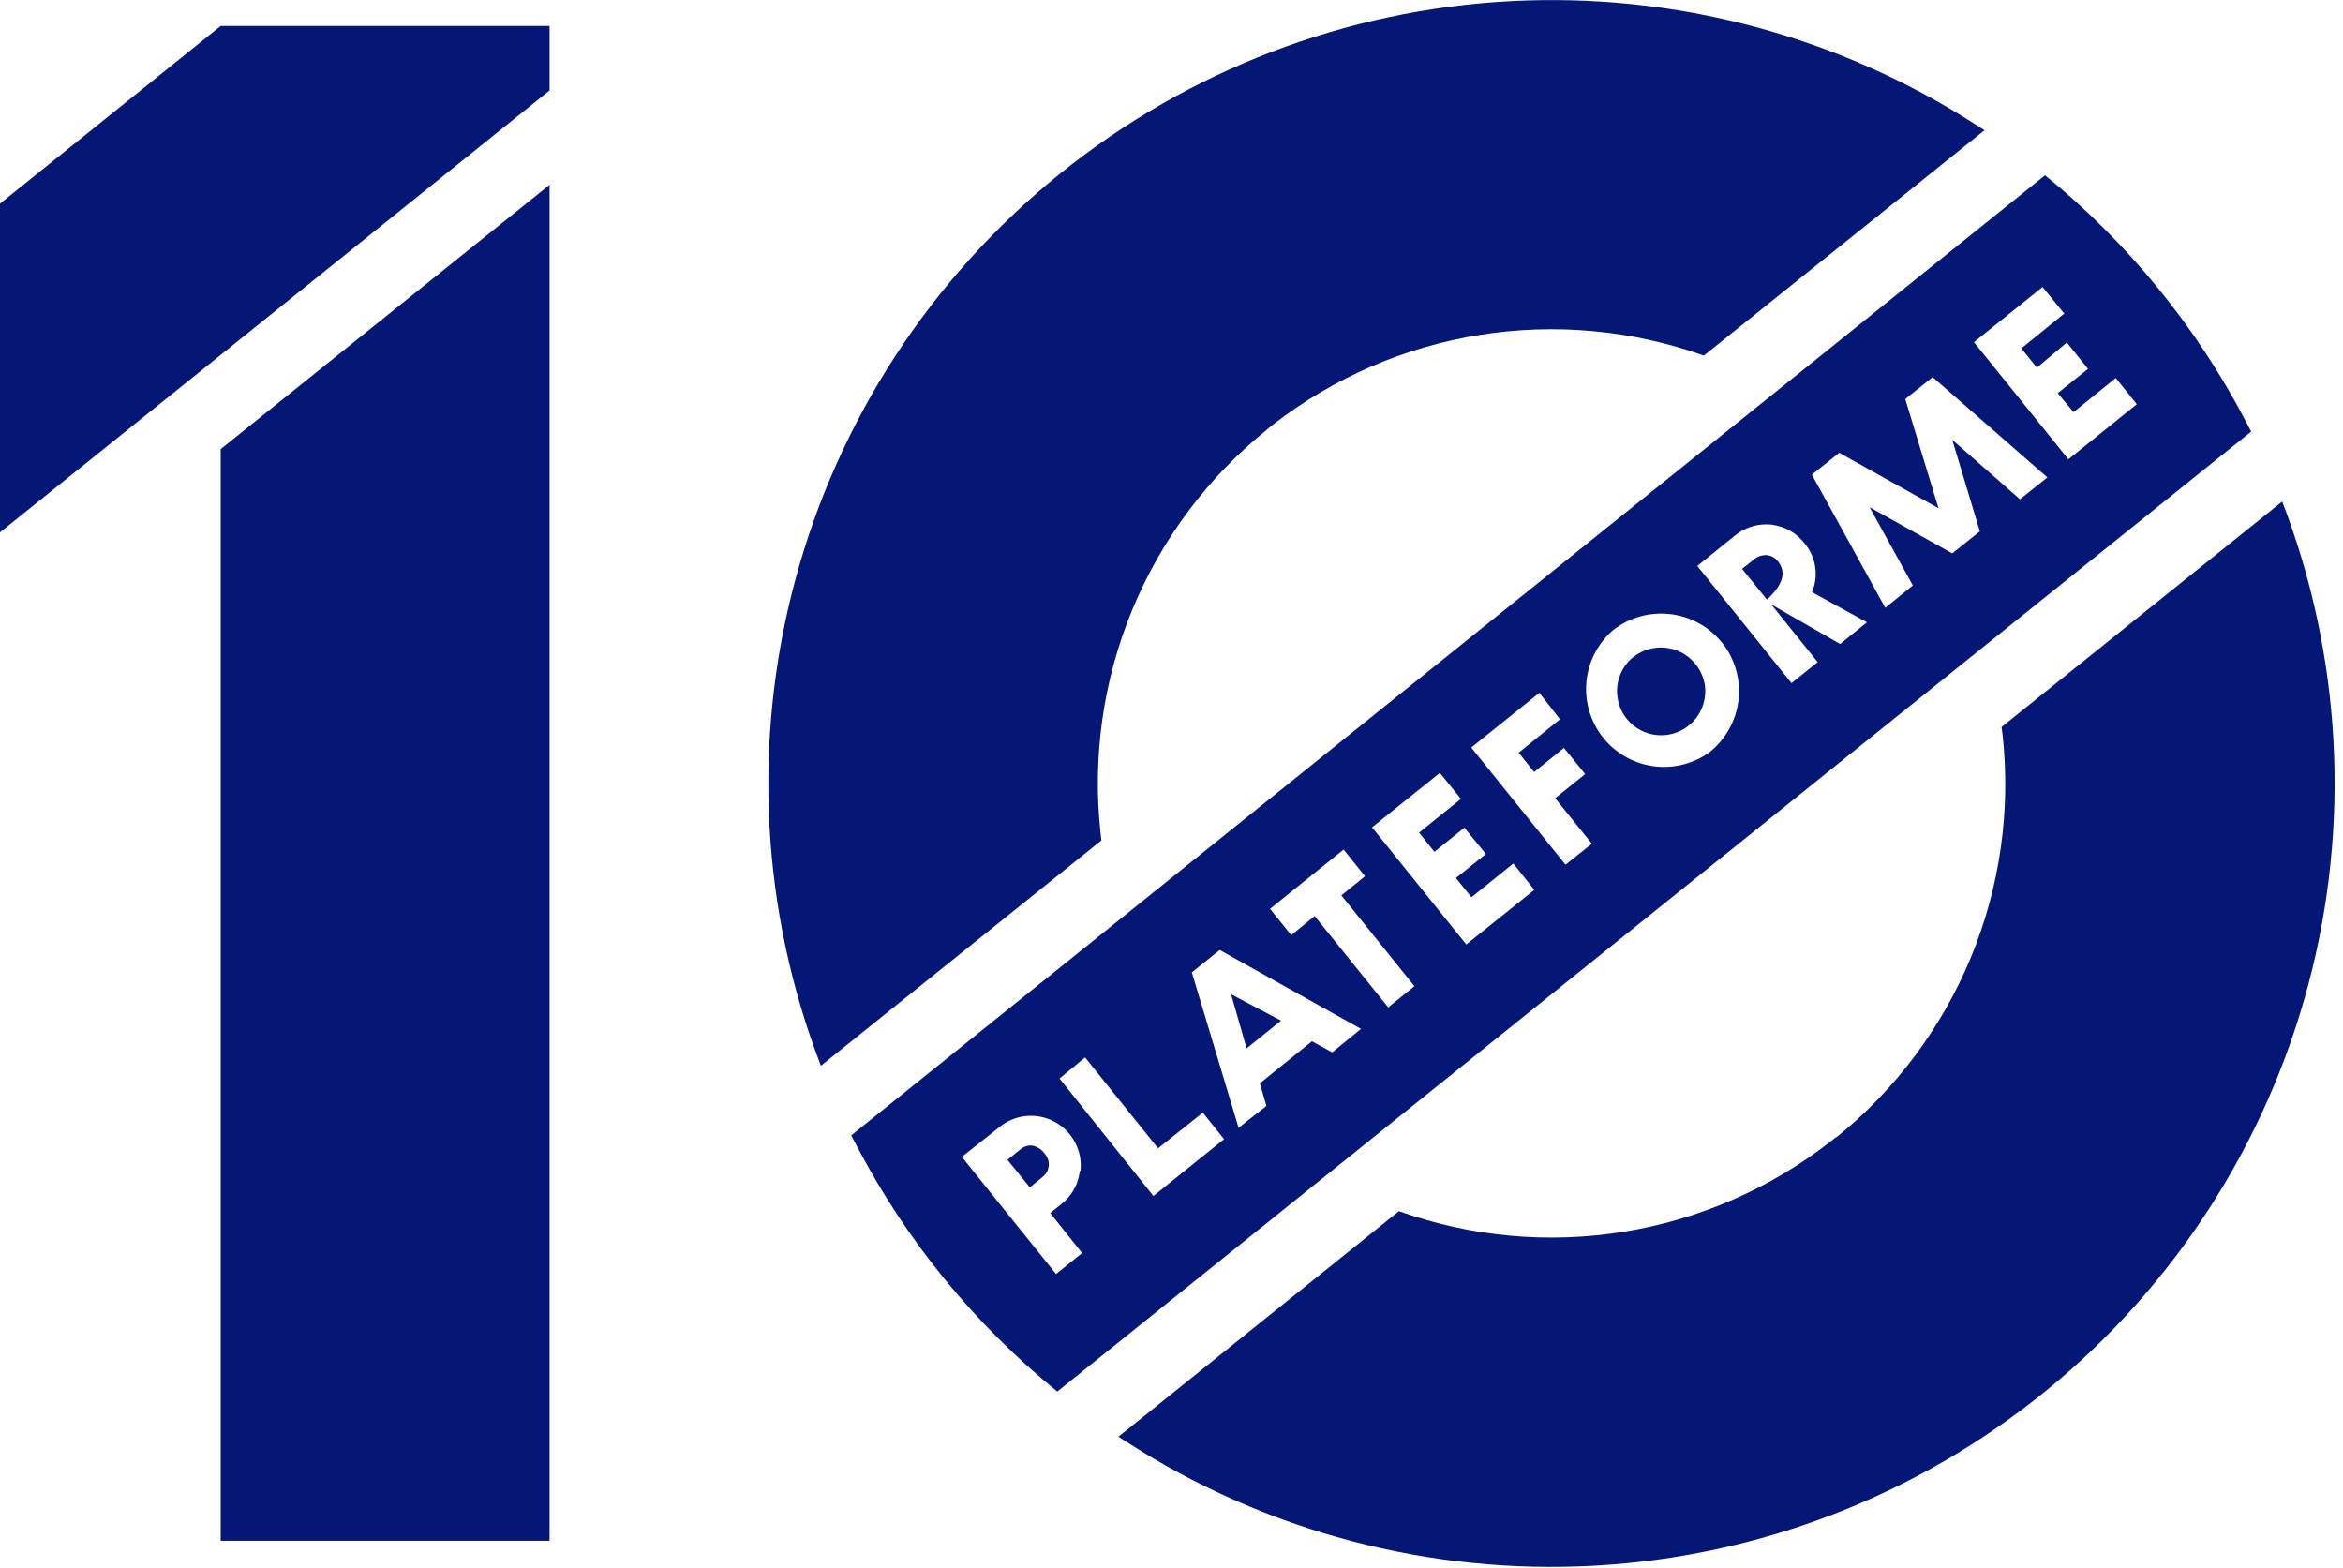
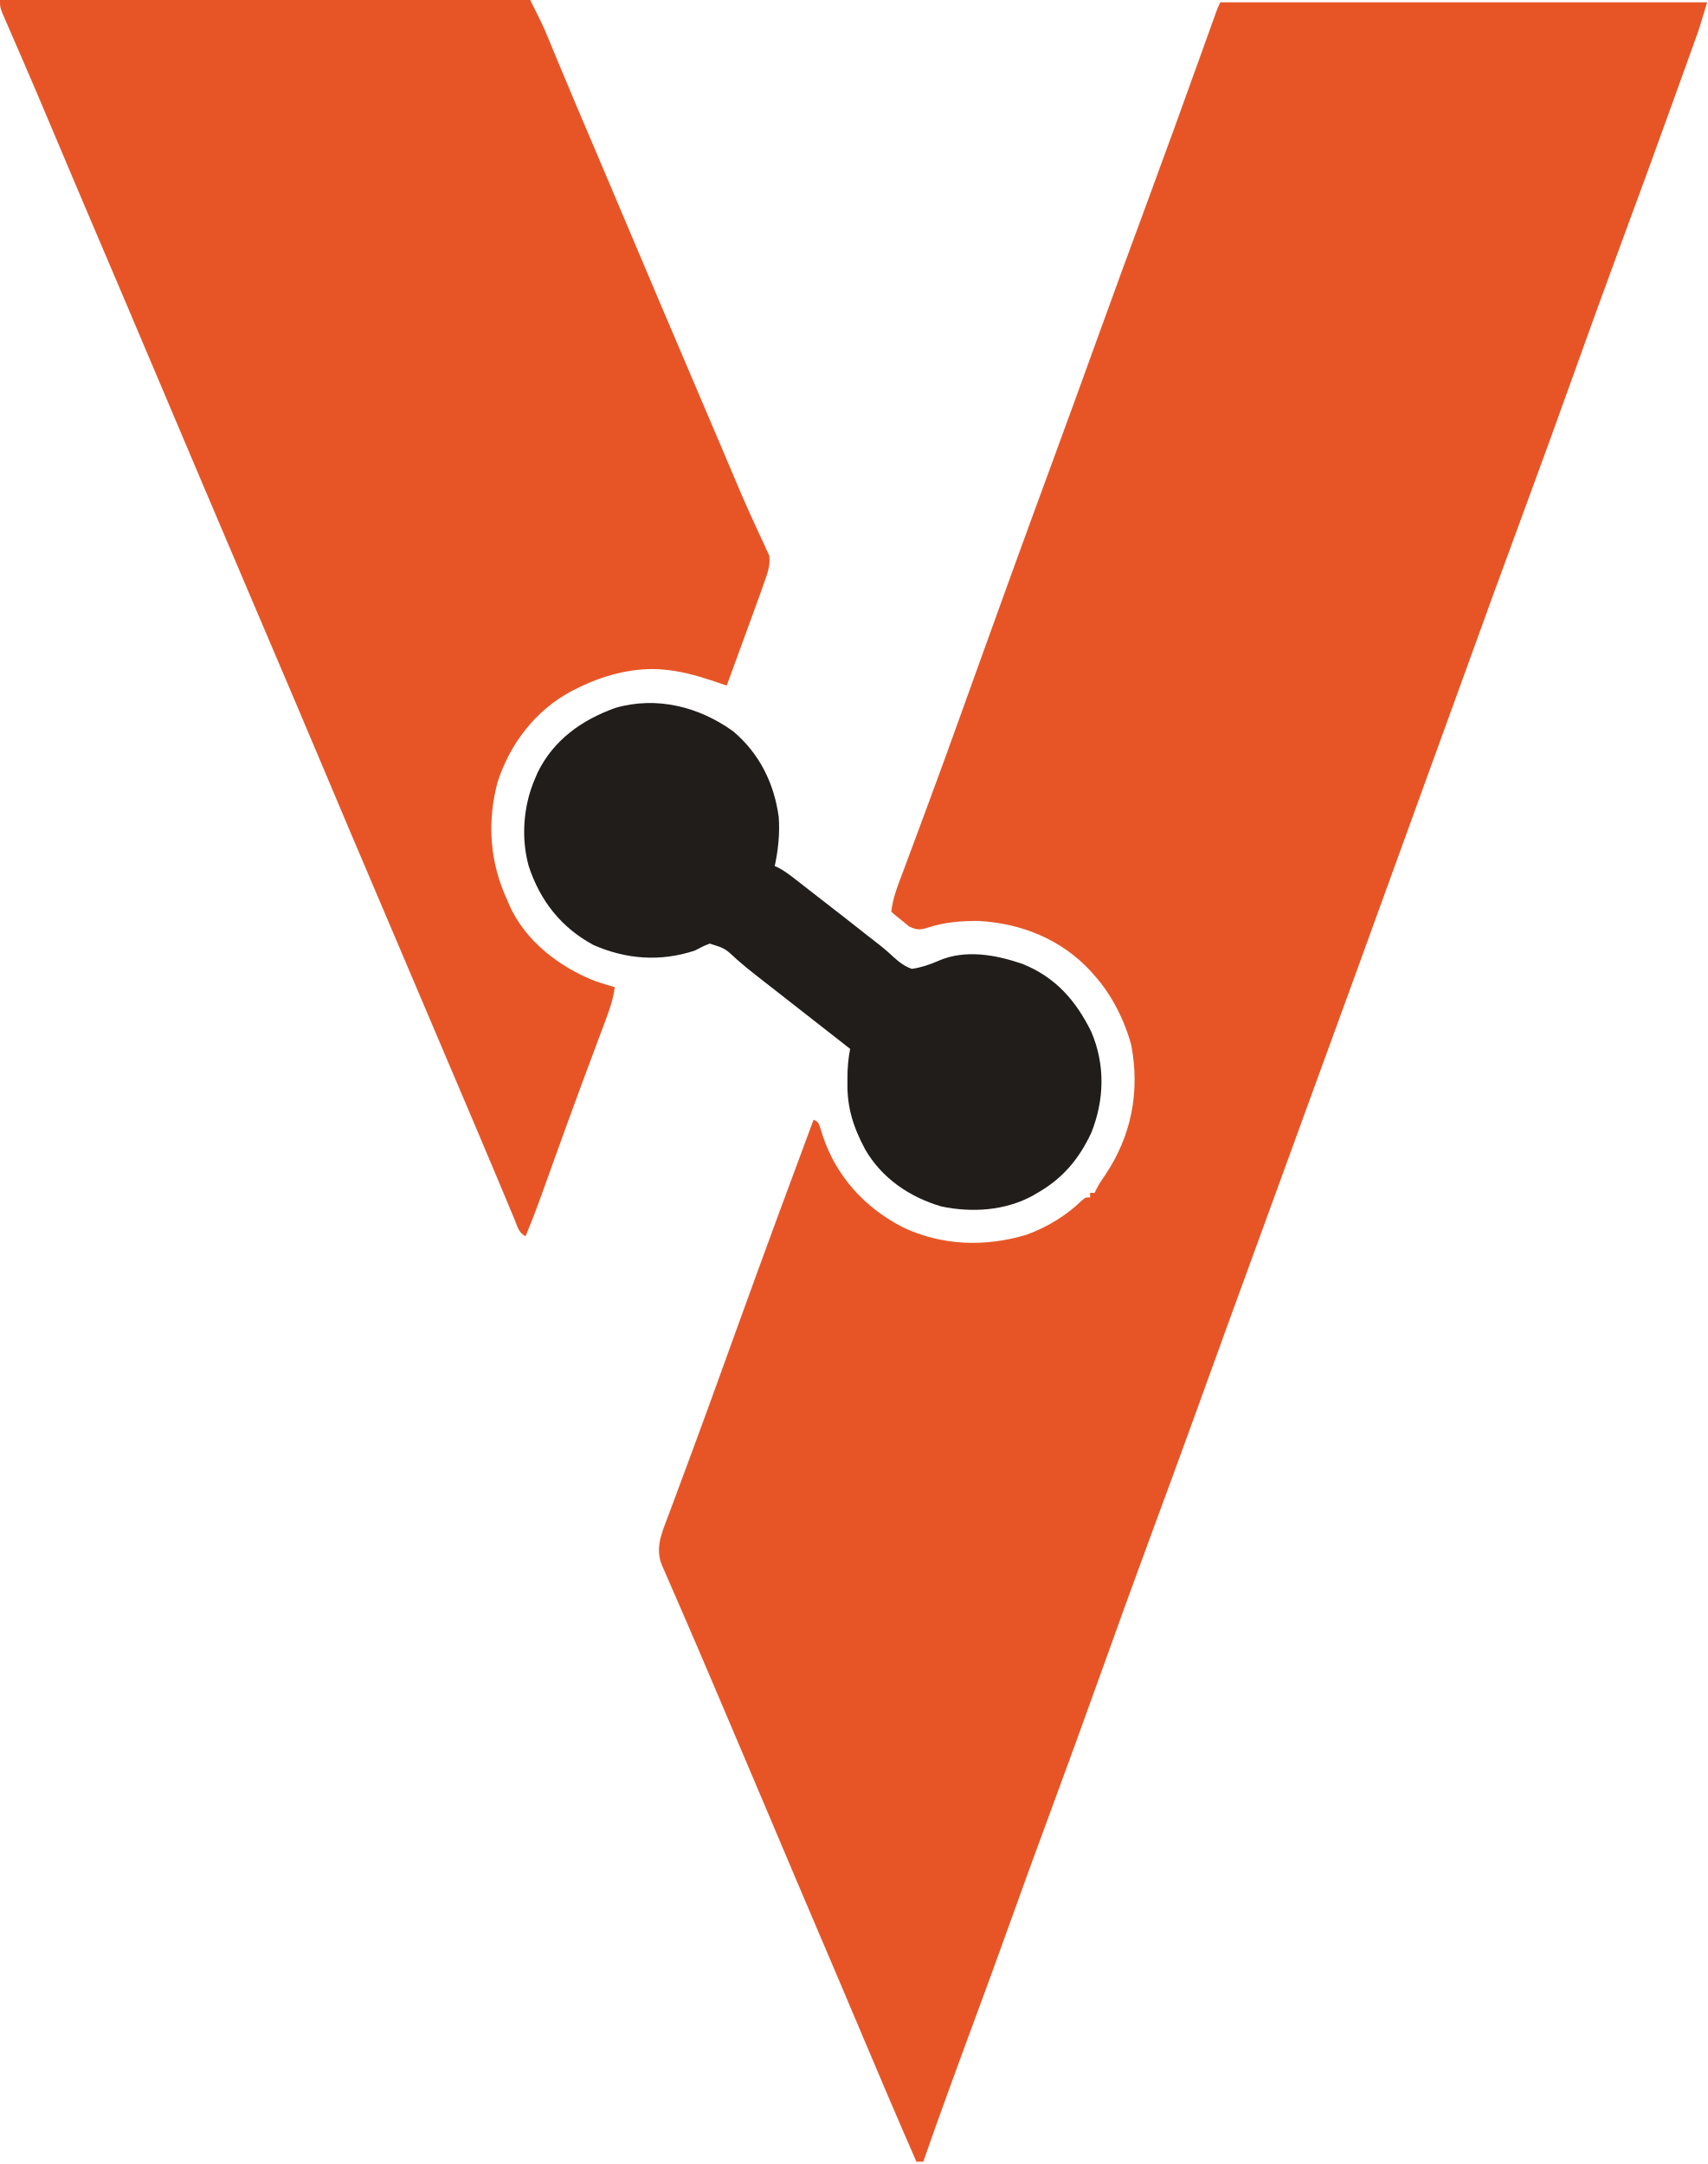
- <svg xmlns="http://www.w3.org/2000/svg" id="Layer_1" width="136" height="91" viewBox="0 0 136 91">
-   <defs>
-     <style>.cls-1{fill:#041676;}</style>
-   </defs>
-   <path class="cls-1" d="m132.47,29.11c3.45,8.952,3.981,18.765,1.517,28.037-2.464,9.272-7.797,17.527-15.236,23.585-7.44,6.058-16.604,9.608-26.182,10.143-9.579.535-19.081-1.973-27.149-7.165l-.5-.32,16.28-13.09c4.168,1.488,8.643,1.901,13.012,1.202,4.37-.699,8.493-2.488,11.988-5.202l.36-.29v.03c3.45-2.773,6.145-6.371,7.837-10.46,1.691-4.09,2.325-8.54,1.843-12.94l-.06-.44,16.29-13.09ZM31.9,10.71v78.72H12.81V26.07l19.1-15.35-.01-.01Zm86.8-.54c4.812,3.916,8.776,8.771,11.65,14.27l.32.61-69.3,55.72c-4.809-3.913-8.77-8.765-11.64-14.26l-.32-.61L118.71,10.17h-.01Zm-57.47,54.95c-.468-.256-.998-.378-1.531-.352-.533.026-1.048.2-1.489.501l-.16.12-2.22,1.76,5.47,6.8,1.51-1.22-1.85-2.32.65-.52c.55-.43.92-1.05,1.04-1.73l.03-.2h.04c.06-.568-.05-1.14-.315-1.646-.265-.506-.674-.921-1.175-1.194Zm1.76-3.75l-1.49,1.23,5.45,6.82,4.1-3.3-1.23-1.54-2.6,2.07-4.24-5.28h.01Zm-3.1,5.12c.25.04.49.17.66.36l.08.1c.19.2.27.47.24.74-.02.2-.11.4-.26.54l-.1.09-.73.6-1.3-1.6.74-.6c.185-.161.425-.244.67-.23Zm10.91-11.35l-1.62,1.3,2.7,8.97v.06l1.63-1.28-.38-1.31,3.02-2.44,1.18.64,1.67-1.36-8.2-4.58Zm-9.22-45.1C69.019,4.059,78.151.57,87.683.068c9.532-.503,18.98,2.007,27.007,7.172l.5.32-16.29,13.08c-4.168-1.486-8.643-1.898-13.012-1.199-4.369.699-8.492,2.487-11.988,5.199l-.36.29h.01c-3.446,2.775-6.139,6.373-7.828,10.463-1.69,4.089-2.323,8.538-1.842,12.937l.05.45-16.28,13.08c-3.473-8.999-3.996-18.868-1.492-28.183,2.504-9.315,7.905-17.593,15.422-23.637Zm9.88,47.67l2.9,1.53-2,1.61-.9-3.14Zm6.53-8.4l-4.27,3.44,1.23,1.53,1.36-1.11,4.27,5.3,1.52-1.23-4.24-5.27,1.37-1.11-1.24-1.55Zm5.6-4.46l-3.95,3.17,5.47,6.8,3.95-3.17-1.22-1.53-2.43,1.96-.9-1.12,1.74-1.39-1.25-1.53-1.74,1.4-.89-1.11,2.43-1.96-1.23-1.52h.02Zm5.77-4.64l-3.96,3.18,5.47,6.8,1.53-1.22-2.13-2.64,1.74-1.4-1.23-1.52-1.73,1.4-.9-1.12,2.4-1.94-1.2-1.54h.01Zm10.59-2.91c-.751-.932-1.841-1.529-3.031-1.66-1.19-.131-2.383.214-3.319.96-.86.756-1.401,1.809-1.514,2.948-.113,1.139.21,2.278.904,3.188.694.91,1.708,1.523,2.836,1.715,1.128.192,2.288-.052,3.243-.681l.19-.13.17-.15c.864-.77,1.4-1.843,1.497-2.996.096-1.153-.253-2.3-.977-3.204v.01Zm-5.13.83c.361-.282.791-.462,1.245-.523.454-.061.916,0,1.339.178.423.177.79.464,1.066.83.275.366.448.799.5,1.255.042.433-.028.87-.202,1.27-.174.399-.447.747-.793,1.012-.346.264-.754.436-1.185.498-.431.063-.871.014-1.278-.14-.407-.155-.768-.411-1.049-.744-.281-.333-.472-.732-.555-1.159-.083-.427-.056-.869.079-1.283.135-.414.373-.787.692-1.083l.14-.11Zm8-7.68c-.7-.07-1.4.11-1.96.52l-.16.12-2.18,1.76,5.47,6.8,1.52-1.22-2.7-3.35,4,2.3,1.56-1.26-3.19-1.75c.4-.95.23-2.04-.43-2.83-.47-.61-1.17-1-1.93-1.09Zm9.36-8.56l-1.59,1.27,1.93,6.34-5.76-3.22-1.59,1.27,4.26,7.73,1.6-1.3-2.51-4.54,4.8,2.68,1.6-1.28-1.6-5.31,3.93,3.45,1.59-1.27-6.66-5.82Zm-9.75,10.33h.13c.25.03.49.16.64.36.47.58.33,1.27-.49,2.08l-.15.14-1.44-1.78.74-.59c.17-.13.37-.2.58-.21h-.01ZM31.9,1.5v3.75L0,30.9V11.82L12.81,1.51h19.1l-.01-.01Zm86.66,15.16l-3.98,3.2,5.48,6.8,3.97-3.2-1.22-1.52-2.45,1.98-.92-1.1,1.76-1.41-1.23-1.53-1.74,1.46-.9-1.12,2.49-2.02-1.26-1.54Z" />
+ <svg xmlns="http://www.w3.org/2000/svg" version="1.1" width="747" height="947">
+   <path d="M0 0 C70.29 0 140.58 0 213 0 C209.624 11.253 209.624 11.253 207.881 16.106 C207.488 17.205 207.095 18.303 206.689 19.436 C206.269 20.603 205.848 21.77 205.414 22.973 C204.961 24.236 204.507 25.499 204.054 26.762 C202.835 30.156 201.613 33.548 200.39 36.94 C199.618 39.081 198.847 41.223 198.077 43.365 C190.554 64.273 182.925 85.139 175.213 105.978 C168.196 124.946 161.318 143.96 154.5 163 C147.221 183.328 139.863 203.623 132.375 223.875 C123.097 248.969 113.969 274.115 104.878 299.278 C100.271 312.026 95.636 324.763 91 337.5 C84.57 355.167 78.159 372.84 71.764 390.519 C63.817 412.492 55.831 434.449 47.803 456.392 C42.938 469.694 38.086 483 33.25 496.312 C28.721 508.781 24.182 521.247 19.629 533.707 C19.154 535.008 18.678 536.309 18.203 537.609 C17.232 540.267 16.261 542.924 15.29 545.581 C15.047 546.247 14.803 546.913 14.552 547.6 C14.059 548.95 13.566 550.301 13.072 551.651 C5.364 572.746 -2.297 593.857 -9.927 614.98 C-16.765 633.9 -23.701 652.781 -30.678 671.65 C-37.977 691.4 -45.127 711.201 -52.225 731.024 C-59.837 752.283 -67.567 773.496 -75.398 794.675 C-80.944 809.674 -86.433 824.689 -91.803 839.752 C-97.317 855.21 -102.999 870.605 -108.688 886 C-115.936 905.617 -123.117 925.251 -130 945 C-130.99 945 -131.98 945 -133 945 C-140.822 927.11 -148.49 909.157 -156.07 891.163 C-162.841 875.092 -169.659 859.041 -176.5 843 C-183.916 825.61 -191.301 808.208 -198.643 790.787 C-204.794 776.195 -210.988 761.621 -217.199 747.054 C-218.672 743.599 -220.142 740.142 -221.611 736.685 C-225.659 727.164 -229.709 717.644 -233.84 708.158 C-235.381 704.615 -236.91 701.067 -238.438 697.518 C-239.137 695.901 -239.842 694.287 -240.554 692.677 C-241.52 690.49 -242.465 688.295 -243.406 686.098 C-243.829 685.162 -243.829 685.162 -244.261 684.208 C-247.482 676.543 -244.463 669.938 -241.703 662.637 C-241.362 661.717 -241.021 660.798 -240.67 659.85 C-239.928 657.849 -239.182 655.848 -238.433 653.848 C-236.377 648.356 -234.345 642.855 -232.309 637.355 C-231.878 636.194 -231.447 635.033 -231.004 633.837 C-226.487 621.649 -222.064 609.428 -217.65 597.203 C-215.431 591.06 -213.21 584.919 -210.988 578.777 C-210.347 577.005 -210.347 577.005 -209.693 575.196 C-199.275 546.41 -188.695 517.684 -178 489 C-176 490 -176 490 -175.027 492.668 C-174.488 494.41 -174.488 494.41 -173.938 496.188 C-167.969 513.94 -155.588 527.492 -139.007 536.045 C-121.852 544.204 -102.809 544.782 -84.75 539.312 C-75.601 535.956 -67.55 531.03 -60.523 524.285 C-59 523 -59 523 -57 523 C-57 522.34 -57 521.68 -57 521 C-56.34 521 -55.68 521 -55 521 C-54.592 520.138 -54.592 520.138 -54.176 519.258 C-52.993 516.986 -51.654 514.973 -50.188 512.875 C-38.797 495.776 -35.173 476.525 -39 456.312 C-41.907 445.54 -47.53 434.327 -55 426 C-55.632 425.277 -56.263 424.554 -56.914 423.809 C-69.729 410.039 -87.206 403.009 -105.787 402.03 C-112.734 401.936 -120.433 402.534 -127.062 404.662 C-130.884 405.884 -132.514 406.237 -136.188 404.445 C-137.116 403.68 -138.044 402.914 -139 402.125 C-139.949 401.364 -140.898 400.604 -141.875 399.82 C-142.576 399.22 -143.278 398.619 -144 398 C-143.344 391.89 -141.086 386.413 -138.941 380.703 C-138.526 379.583 -138.11 378.463 -137.682 377.309 C-136.55 374.258 -135.413 371.209 -134.275 368.16 C-132.337 362.964 -130.414 357.762 -128.489 352.561 C-127.997 351.232 -127.505 349.903 -127.013 348.574 C-122.267 335.764 -117.612 322.922 -113 310.062 C-112.271 308.032 -111.542 306.001 -110.813 303.97 C-109.701 300.872 -108.588 297.774 -107.477 294.676 C-102.838 281.756 -98.172 268.846 -93.5 255.938 C-93.057 254.713 -92.613 253.488 -92.157 252.226 C-85.79 234.639 -79.368 217.072 -72.903 199.521 C-66.319 181.645 -59.829 163.736 -53.358 145.819 C-46.409 126.586 -39.368 107.388 -32.276 88.207 C-24.251 66.494 -16.375 44.729 -8.552 22.943 C-7.86 21.014 -7.167 19.086 -6.473 17.158 C-5.625 14.796 -4.778 12.434 -3.931 10.072 C-3.558 9.032 -3.185 7.993 -2.8 6.922 C-2.475 6.015 -2.149 5.108 -1.814 4.173 C-1 2 -1 2 0 0 Z " fill="#E75526" transform="translate(534,1)" />
+   <path d="M0 0 C76.56 0 153.12 0 232 0 C237.62 11.24 237.62 11.24 239.734 16.352 C240.458 18.09 240.458 18.09 241.196 19.864 C241.448 20.473 241.699 21.082 241.959 21.71 C243.373 25.133 244.801 28.55 246.227 31.969 C246.682 33.062 246.682 33.062 247.147 34.177 C250.762 42.845 254.445 51.484 258.125 60.125 C263.758 73.358 269.369 86.6 274.956 99.852 C284.874 123.377 294.876 146.866 304.888 170.352 C307.879 177.367 310.867 184.384 313.852 191.402 C314.415 192.726 314.415 192.726 314.99 194.077 C316.769 198.259 318.543 202.443 320.308 206.631 C323.045 213.117 325.785 219.594 328.725 225.992 C329.567 227.826 330.397 229.665 331.226 231.505 C332.198 233.654 333.194 235.793 334.22 237.917 C334.637 238.849 335.054 239.782 335.484 240.742 C335.853 241.524 336.221 242.307 336.601 243.113 C337.243 247.759 335.543 251.643 334 256 C333.705 256.852 333.409 257.704 333.105 258.581 C332.16 261.263 331.187 263.933 330.207 266.602 C329.681 268.045 329.681 268.045 329.144 269.518 C328.036 272.555 326.924 275.59 325.812 278.625 C325.055 280.699 324.298 282.773 323.541 284.848 C321.697 289.9 319.85 294.95 318 300 C317.385 299.794 316.77 299.588 316.137 299.376 C315.329 299.106 314.52 298.836 313.688 298.557 C312.887 298.289 312.087 298.021 311.262 297.746 C304.263 295.439 297.354 293.593 290 293 C289.363 292.947 288.726 292.894 288.07 292.84 C276.011 292.317 263.7 295.658 253 301 C251.505 301.739 251.505 301.739 249.98 302.492 C234.255 310.93 223.183 325.427 217.707 342.328 C213.051 359.925 214.297 377.41 222 394 C222.273 394.66 222.547 395.32 222.828 396 C229.844 411.818 244.787 423.23 260.57 429.395 C263.366 430.33 266.16 431.209 269 432 C268.346 437.338 266.672 442.002 264.781 446.996 C264.451 447.882 264.121 448.767 263.781 449.68 C263.066 451.598 262.349 453.515 261.629 455.431 C259.696 460.579 257.78 465.733 255.863 470.887 C255.465 471.956 255.067 473.025 254.657 474.126 C249.879 486.978 245.235 499.878 240.598 512.782 C239.899 514.727 239.2 516.672 238.499 518.617 C237.868 520.369 237.239 522.122 236.611 523.876 C234.536 529.638 232.306 535.327 230 541 C226.913 539.456 226.547 536.99 225.234 533.844 C224.965 533.203 224.695 532.563 224.418 531.903 C223.522 529.771 222.636 527.636 221.75 525.5 C221.12 523.995 220.488 522.491 219.857 520.987 C218.545 517.862 217.236 514.737 215.93 511.61 C213.322 505.374 210.679 499.153 208.035 492.932 C206.881 490.217 205.729 487.501 204.577 484.785 C198.118 469.557 191.644 454.336 185.173 439.113 C183.028 434.066 180.883 429.019 178.738 423.973 C178.213 422.738 178.213 422.738 177.678 421.478 C175.911 417.32 174.144 413.163 172.378 409.006 C169.182 401.486 165.986 393.967 162.787 386.448 C155.618 369.604 148.467 352.752 141.375 335.875 C132.381 314.472 123.267 293.12 114.162 271.764 C108.104 257.554 102.064 243.336 96.024 229.118 C93.633 223.488 91.239 217.859 88.844 212.23 C81.099 194.026 73.383 175.81 65.697 157.581 C58.516 140.555 51.28 123.553 44.031 106.556 C36.541 88.99 29.092 71.407 21.682 53.807 C17.987 45.034 14.267 36.273 10.488 27.535 C10.131 26.708 9.774 25.881 9.406 25.029 C7.733 21.155 6.054 17.283 4.365 13.415 C3.781 12.066 3.197 10.717 2.613 9.367 C2.106 8.203 1.598 7.039 1.075 5.839 C0 3 0 3 0 0 Z " fill="#E75526" transform="translate(0,0)" />
+   <path d="M0 0 C11.507 9.744 17.898 22.741 19.895 37.543 C20.411 44.762 19.655 51.869 18.137 58.93 C18.681 59.172 19.225 59.414 19.785 59.664 C22.7 61.233 25.151 63.142 27.762 65.18 C28.318 65.612 28.874 66.045 29.448 66.49 C30.678 67.447 31.906 68.406 33.134 69.366 C35.253 71.02 37.376 72.669 39.5 74.316 C45.959 79.329 52.416 84.344 58.822 89.424 C59.977 90.334 61.137 91.237 62.303 92.133 C64.975 94.186 67.463 96.239 69.918 98.562 C72.66 101.006 74.679 102.673 78.137 103.93 C82.358 103.281 85.865 102.108 89.754 100.402 C101.522 95.279 114.765 97.718 126.496 101.738 C140.982 107.517 149.964 117.851 156.656 131.465 C162.79 145.82 162.412 161.183 156.691 175.562 C151.351 187.063 144.174 195.637 133.137 201.93 C132.502 202.307 131.868 202.685 131.215 203.074 C119.057 209.781 104.371 210.722 90.949 207.867 C77.088 203.778 64.952 195.51 57.68 182.879 C52.572 173.273 49.774 164.75 49.949 153.805 C49.95 152.646 49.95 152.646 49.951 151.465 C49.984 147.183 50.295 143.145 51.137 138.93 C42.722 132.301 34.284 125.704 25.824 119.133 C21.724 115.947 17.63 112.755 13.553 109.54 C12.414 108.643 11.271 107.751 10.124 106.863 C7.241 104.624 4.438 102.336 1.699 99.922 C-3.616 94.944 -3.616 94.944 -10.254 92.871 C-12.61 93.681 -14.664 94.761 -16.863 95.93 C-31.925 100.872 -46.725 99.786 -61.16 93.492 C-75.357 85.842 -84.502 74.133 -89.506 58.985 C-92.951 46.623 -91.869 32.637 -86.863 20.93 C-86.262 19.518 -86.262 19.518 -85.648 18.078 C-78.69 3.758 -66.19 -5.098 -51.504 -10.309 C-33.504 -15.501 -14.926 -10.792 0 0 Z " fill="#211D1A" transform="translate(320.8633,320.0703)" />
</svg>
